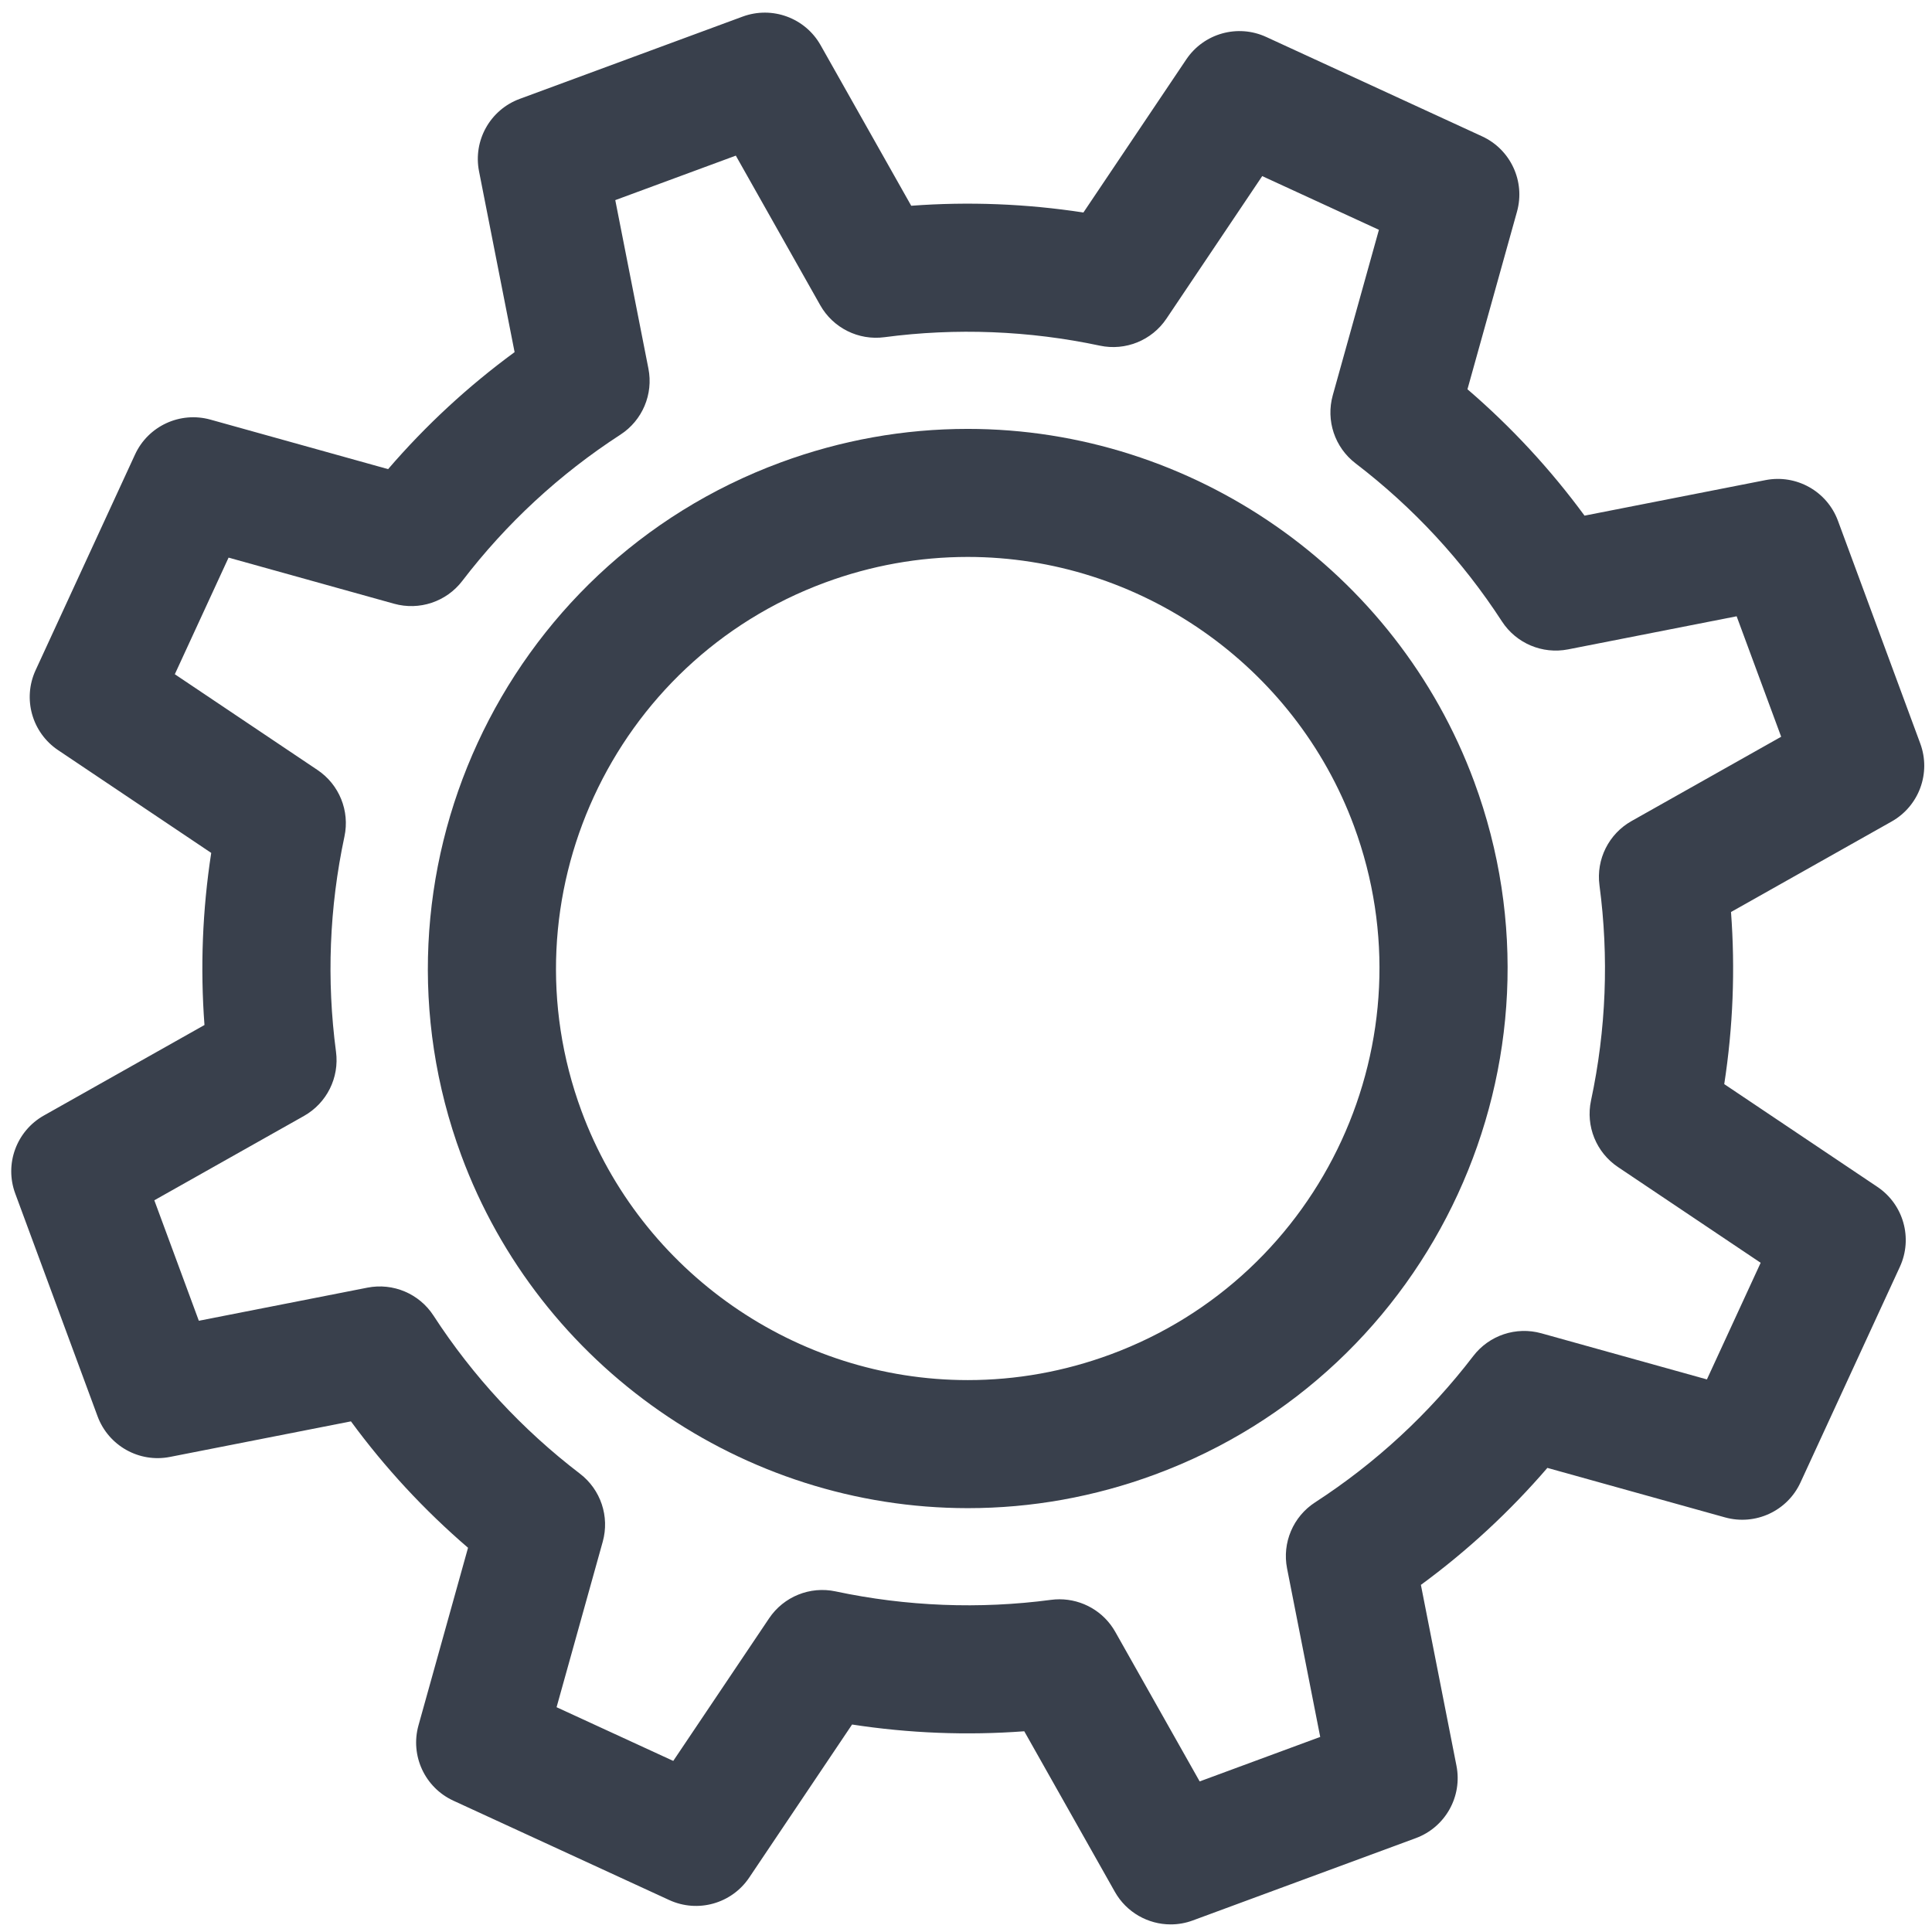
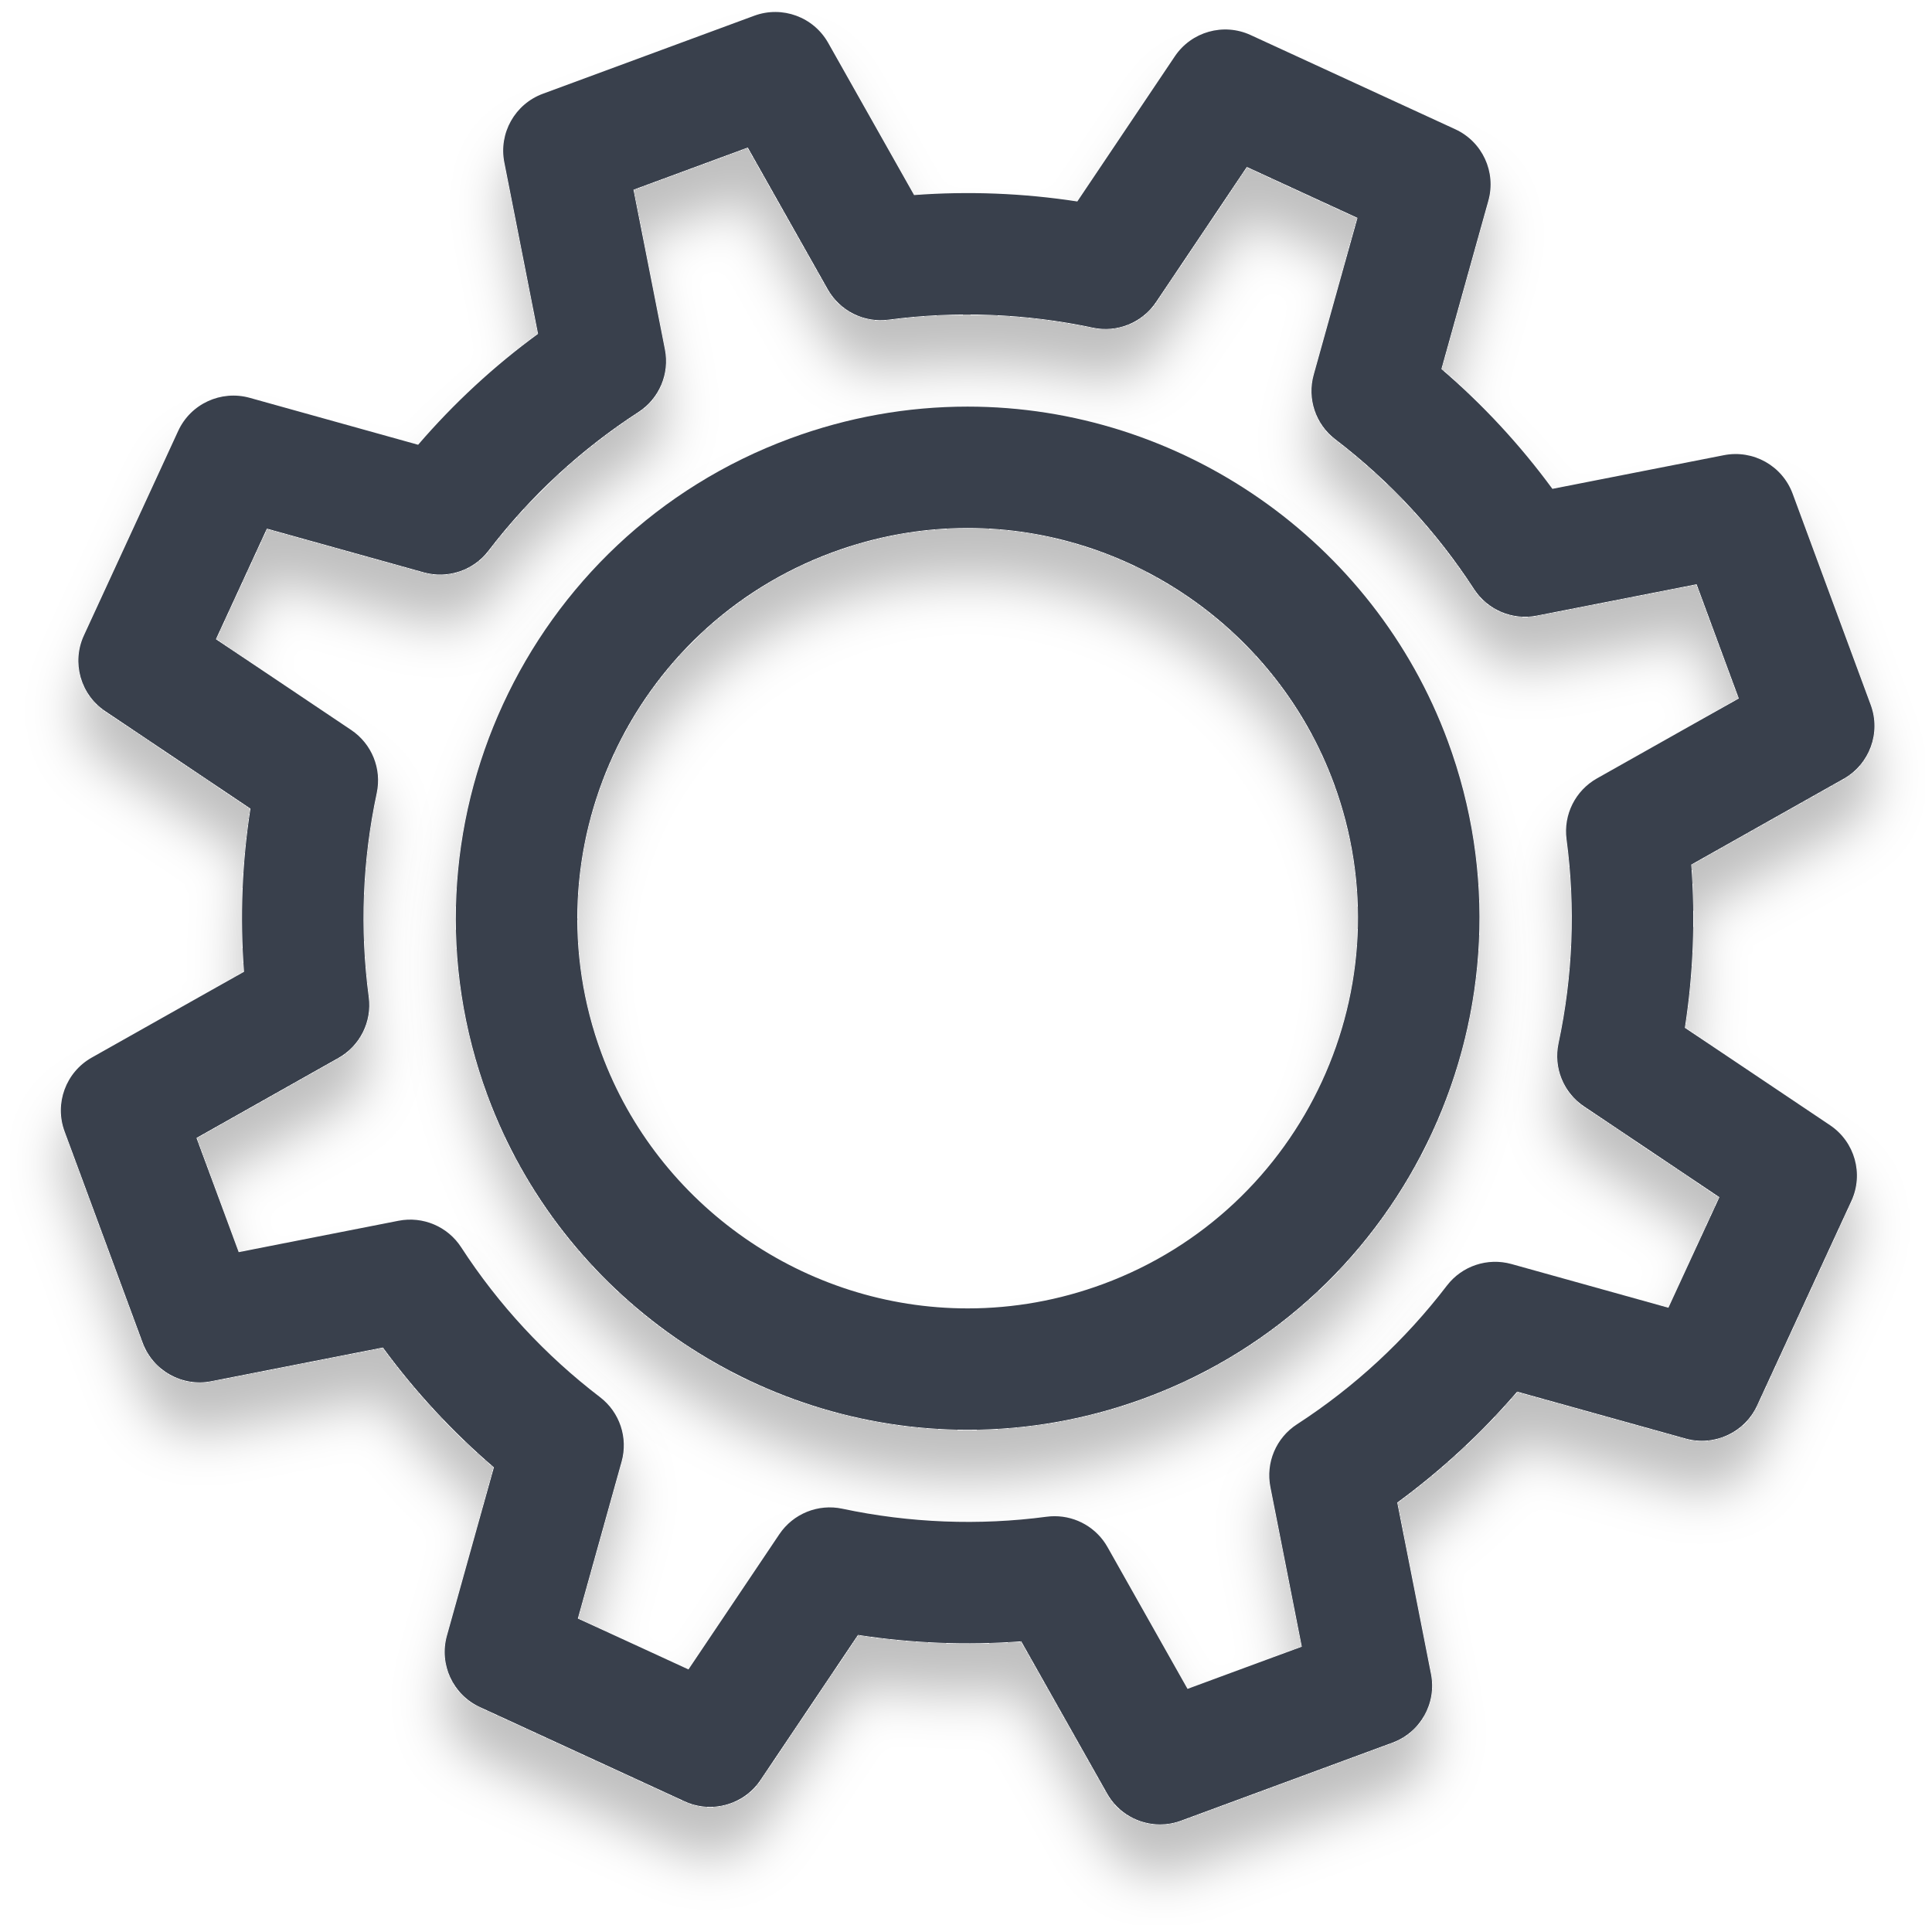
- <svg xmlns="http://www.w3.org/2000/svg" width="146" height="146" viewBox="0 0 146 146" fill="none">
-   <path d="M141.874 89.692L130.3 81.926C130.965 77.617 131.136 73.264 130.811 68.92L142.951 62.08C145.021 60.912 145.937 58.417 145.114 56.189L138.892 39.353C138.068 37.125 135.749 35.826 133.417 36.282L119.742 38.967C117.164 35.456 114.202 32.259 110.895 29.416L114.638 15.996C115.276 13.708 114.158 11.296 112 10.303L95.691 2.795C93.531 1.799 90.97 2.519 89.645 4.492L81.873 16.059C77.57 15.399 73.208 15.225 68.861 15.549L62.014 3.417C60.846 1.348 58.35 0.432 56.119 1.255L39.273 7.473C37.043 8.296 35.741 10.614 36.2 12.945L38.888 26.61C35.374 29.186 32.174 32.146 29.329 35.452L15.902 31.71C13.612 31.075 11.198 32.19 10.204 34.347L2.691 50.646C1.696 52.803 2.416 55.362 4.389 56.687L15.962 64.454C15.298 68.764 15.127 73.117 15.452 77.459L3.313 84.3C1.243 85.467 0.327 87.963 1.15 90.19L7.372 107.026C8.196 109.255 10.518 110.559 12.848 110.098L26.521 107.412C29.097 110.922 32.058 114.118 35.369 116.964L31.625 130.383C30.987 132.67 32.104 135.084 34.263 136.077L50.573 143.585C52.732 144.579 55.293 143.859 56.618 141.887L64.391 130.321C68.693 130.982 73.055 131.155 77.403 130.831L84.25 142.964C85.128 144.521 86.762 145.426 88.467 145.426C89.026 145.426 89.594 145.329 90.143 145.125L106.991 138.907C109.221 138.084 110.523 135.766 110.064 133.435L107.376 119.769C110.888 117.194 114.087 114.234 116.934 110.928L130.362 114.669C132.652 115.304 135.066 114.19 136.06 112.033L143.572 95.733C144.566 93.576 143.848 91.017 141.874 89.692ZM128.99 104.242L116.478 100.756C114.571 100.226 112.536 100.906 111.334 102.475C107.993 106.836 103.971 110.556 99.379 113.534C97.719 114.61 96.881 116.587 97.263 118.527L99.768 131.258L90.658 134.621L84.28 123.318C83.415 121.784 81.795 120.857 80.064 120.857C79.853 120.857 79.64 120.87 79.426 120.899C74.032 121.616 68.486 121.397 63.148 120.261C61.215 119.848 59.223 120.654 58.12 122.296L50.878 133.071L42.06 129.013L45.548 116.508C46.078 114.604 45.398 112.569 43.827 111.367C39.463 108.029 35.74 104.01 32.76 99.421C31.684 97.762 29.707 96.926 27.765 97.307L15.026 99.809L11.662 90.705L22.971 84.331C24.694 83.36 25.652 81.44 25.392 79.48C24.672 74.054 24.886 68.581 26.03 63.214C26.443 61.28 25.636 59.291 23.995 58.189L13.211 50.952L17.273 42.139L29.785 45.625C31.69 46.154 33.728 45.475 34.93 43.905C38.266 39.547 42.289 35.827 46.886 32.846C48.545 31.77 49.383 29.793 49 27.854L46.496 15.123L55.606 11.761L61.983 23.062C62.955 24.784 64.875 25.743 66.838 25.482C72.232 24.767 77.776 24.984 83.116 26.121C85.049 26.532 87.04 25.727 88.144 24.086L95.385 13.308L104.204 17.367L100.716 29.873C100.185 31.777 100.866 33.813 102.437 35.014C106.796 38.349 110.519 42.367 113.501 46.96C114.579 48.618 116.556 49.453 118.496 49.074L131.237 46.572L134.602 55.675L123.292 62.048C121.569 63.02 120.61 64.94 120.871 66.9C121.592 72.328 121.377 77.801 120.232 83.166C119.819 85.1 120.625 87.09 122.268 88.192L133.052 95.428L128.99 104.242Z" fill="#39404C" />
-   <path d="M73.127 32.411C68.308 32.411 63.554 33.263 58.997 34.945C37.895 42.733 27.068 66.226 34.861 87.315C40.752 103.257 56.133 113.968 73.135 113.97C73.136 113.97 73.136 113.97 73.137 113.97C77.955 113.97 82.708 113.117 87.264 111.435C108.366 103.647 119.194 80.154 111.401 59.066C105.509 43.123 90.128 32.411 73.127 32.411ZM83.91 102.358C80.431 103.642 76.806 104.293 73.137 104.293C73.137 104.293 73.136 104.293 73.135 104.293C60.169 104.293 48.438 96.122 43.944 83.963C38 67.879 46.258 49.962 62.352 44.022C65.831 42.738 69.456 42.087 73.127 42.087C86.093 42.087 97.824 50.258 102.318 62.418C108.262 78.501 100.003 96.418 83.91 102.358Z" fill="#39404C" />
+ <svg xmlns="http://www.w3.org/2000/svg" width="154" height="154" viewBox="0 0 154 154" fill="none">
+   <g filter="url(#filter0_d_793_980)">
+     <path d="M145.874 89.692L134.3 81.926C134.965 77.617 135.136 73.264 134.811 68.92L146.951 62.08C149.021 60.912 149.937 58.417 149.114 56.189L142.892 39.353C142.068 37.125 139.749 35.826 137.417 36.282L123.742 38.967C121.164 35.456 118.202 32.259 114.895 29.416L118.638 15.996C119.276 13.708 118.158 11.296 116 10.303L99.691 2.795C97.531 1.799 94.97 2.519 93.645 4.492L85.873 16.059C81.57 15.399 77.208 15.225 72.861 15.549L66.014 3.417C64.846 1.348 62.35 0.432 60.119 1.255L43.273 7.473C41.043 8.296 39.741 10.614 40.2 12.945L42.888 26.61C39.374 29.186 36.174 32.146 33.329 35.452L19.902 31.71C17.612 31.075 15.198 32.19 14.204 34.347L6.691 50.646C5.696 52.803 6.416 55.362 8.389 56.687L19.962 64.454C19.298 68.764 19.127 73.117 19.452 77.459L7.313 84.3C5.243 85.467 4.327 87.963 5.15 90.19L11.372 107.026C12.195 109.255 14.518 110.559 16.848 110.098L30.521 107.412C33.097 110.922 36.058 114.118 39.369 116.964L35.625 130.383C34.987 132.67 36.104 135.084 38.263 136.077L54.573 143.585C56.732 144.579 59.293 143.859 60.618 141.887L68.391 130.321C72.693 130.982 77.055 131.155 81.403 130.831L88.25 142.964C89.128 144.521 90.762 145.426 92.467 145.426C93.026 145.426 93.594 145.329 94.143 145.125L110.991 138.907C113.221 138.084 114.523 135.766 114.064 133.435L111.376 119.769C114.888 117.194 118.087 114.234 120.934 110.928L134.362 114.669C136.652 115.304 139.066 114.19 140.06 112.033L147.572 95.733C148.566 93.576 147.848 91.017 145.874 89.692ZM132.99 104.242L120.478 100.756C118.571 100.226 116.536 100.906 115.334 102.475C111.993 106.836 107.971 110.556 103.379 113.534C101.719 114.61 100.881 116.587 101.263 118.527L103.768 131.258L94.658 134.621L88.28 123.318C87.415 121.784 85.795 120.857 84.064 120.857C83.853 120.857 83.64 120.87 83.426 120.899C78.032 121.616 72.486 121.397 67.148 120.261C65.215 119.848 63.223 120.654 62.12 122.296L54.878 133.071L46.06 129.013L49.548 116.508C50.078 114.604 49.398 112.569 47.827 111.367C43.463 108.029 39.74 104.01 36.76 99.421C35.684 97.762 33.708 96.926 31.765 97.307L19.026 99.809L15.662 90.705L26.971 84.331C28.694 83.36 29.652 81.44 29.392 79.48C28.672 74.054 28.886 68.581 30.03 63.214C30.443 61.28 29.636 59.291 27.995 58.189L17.211 50.952L21.273 42.139L33.785 45.625C35.69 46.154 37.728 45.475 38.93 43.905C42.266 39.547 46.289 35.827 50.886 32.846C52.545 31.77 53.383 29.793 53 27.854L50.496 15.123L59.606 11.761L65.983 23.062C66.955 24.784 68.875 25.743 70.838 25.482C76.232 24.767 81.776 24.984 87.116 26.121C89.049 26.532 91.04 25.727 92.144 24.086L99.385 13.308L108.204 17.367L104.716 29.873C104.185 31.777 104.866 33.813 106.437 35.014C110.796 38.349 114.519 42.367 117.501 46.96C118.579 48.618 120.556 49.453 122.496 49.074L135.237 46.572L138.602 55.675L127.292 62.048C125.569 63.02 124.61 64.94 124.871 66.9C125.592 72.328 125.377 77.801 124.232 83.166C123.819 85.1 124.625 87.09 126.268 88.192L137.052 95.428L132.99 104.242Z" fill="#39404C" />
+   </g>
+   <g filter="url(#filter1_d_793_980)">
+     <path d="M77.127 32.411C72.308 32.411 67.555 33.263 62.997 34.945C41.895 42.733 31.068 66.226 38.861 87.315C44.752 103.257 60.133 113.968 77.135 113.97C77.136 113.97 77.136 113.97 77.137 113.97C81.955 113.97 86.708 113.117 91.264 111.435C112.366 103.647 123.194 80.154 115.401 59.066C109.509 43.123 94.128 32.411 77.127 32.411ZM87.91 102.358C84.431 103.642 80.806 104.293 77.137 104.293C77.137 104.293 77.136 104.293 77.135 104.293C64.169 104.293 52.438 96.122 47.944 83.963C42 67.879 50.258 49.962 66.352 44.022C69.831 42.738 73.456 42.087 77.127 42.087C90.093 42.087 101.824 50.258 106.318 62.418C112.262 78.501 104.003 96.418 87.91 102.358Z" fill="#39404C" />
+   </g>
+   <defs>
+     <filter id="filter0_d_793_980" x="0.85" y="0.955" width="152.565" height="152.471" filterUnits="userSpaceOnUse" color-interpolation-filters="sRGB">
+       <feFlood flood-opacity="0" result="BackgroundImageFix" />
+       <feColorMatrix in="SourceAlpha" type="matrix" values="0 0 0 0 0 0 0 0 0 0 0 0 0 0 0 0 0 0 127 0" result="hardAlpha" />
+       <feOffset dy="4" />
+       <feGaussianBlur stdDeviation="2" />
+       <feComposite in2="hardAlpha" operator="out" />
+       <feColorMatrix type="matrix" values="0 0 0 0 0 0 0 0 0 0 0 0 0 0 0 0 0 0 0.25 0" />
+       <feBlend mode="normal" in2="BackgroundImageFix" result="effect1_dropShadow_793_980" />
+       <feBlend mode="normal" in="SourceGraphic" in2="effect1_dropShadow_793_980" result="shape" />
+     </filter>
+     <filter id="filter1_d_793_980" x="32.332" y="32.411" width="89.598" height="89.559" filterUnits="userSpaceOnUse" color-interpolation-filters="sRGB">
+       <feFlood flood-opacity="0" result="BackgroundImageFix" />
+       <feColorMatrix in="SourceAlpha" type="matrix" values="0 0 0 0 0 0 0 0 0 0 0 0 0 0 0 0 0 0 127 0" result="hardAlpha" />
+       <feOffset dy="4" />
+       <feGaussianBlur stdDeviation="2" />
+       <feComposite in2="hardAlpha" operator="out" />
+       <feColorMatrix type="matrix" values="0 0 0 0 0 0 0 0 0 0 0 0 0 0 0 0 0 0 0.25 0" />
+       <feBlend mode="normal" in2="BackgroundImageFix" result="effect1_dropShadow_793_980" />
+       <feBlend mode="normal" in="SourceGraphic" in2="effect1_dropShadow_793_980" result="shape" />
+     </filter>
+   </defs>
</svg>
